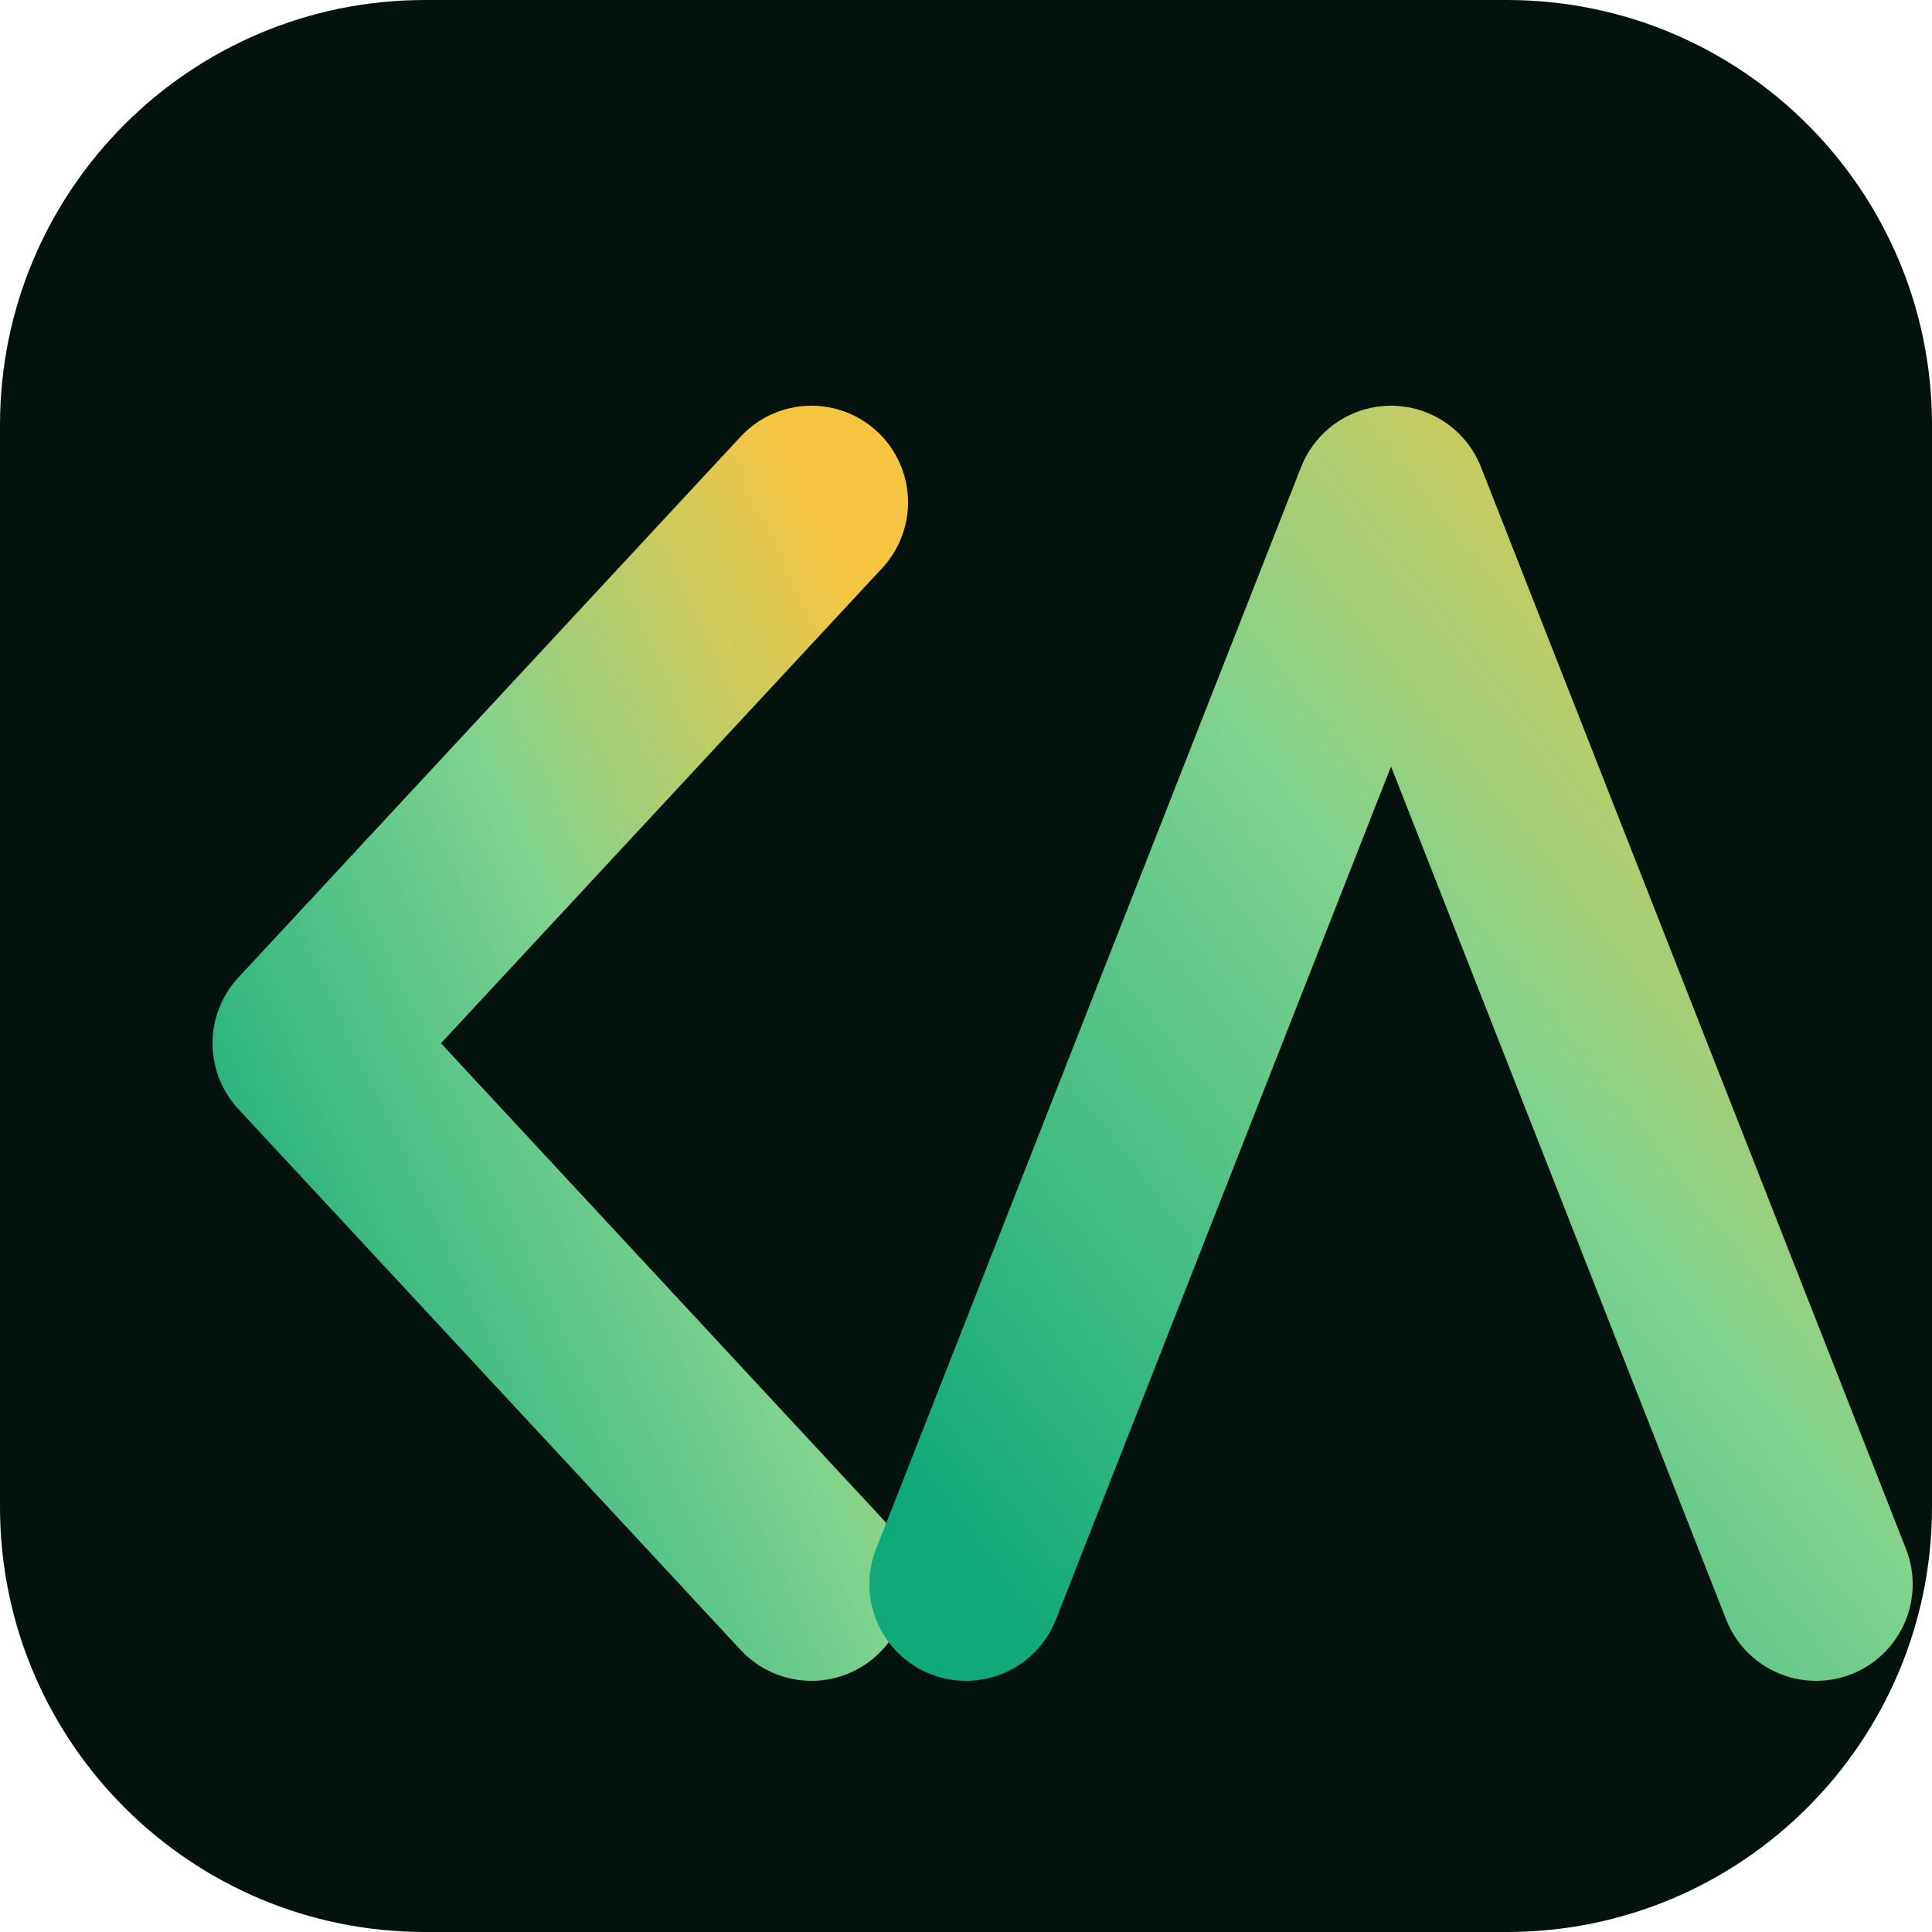
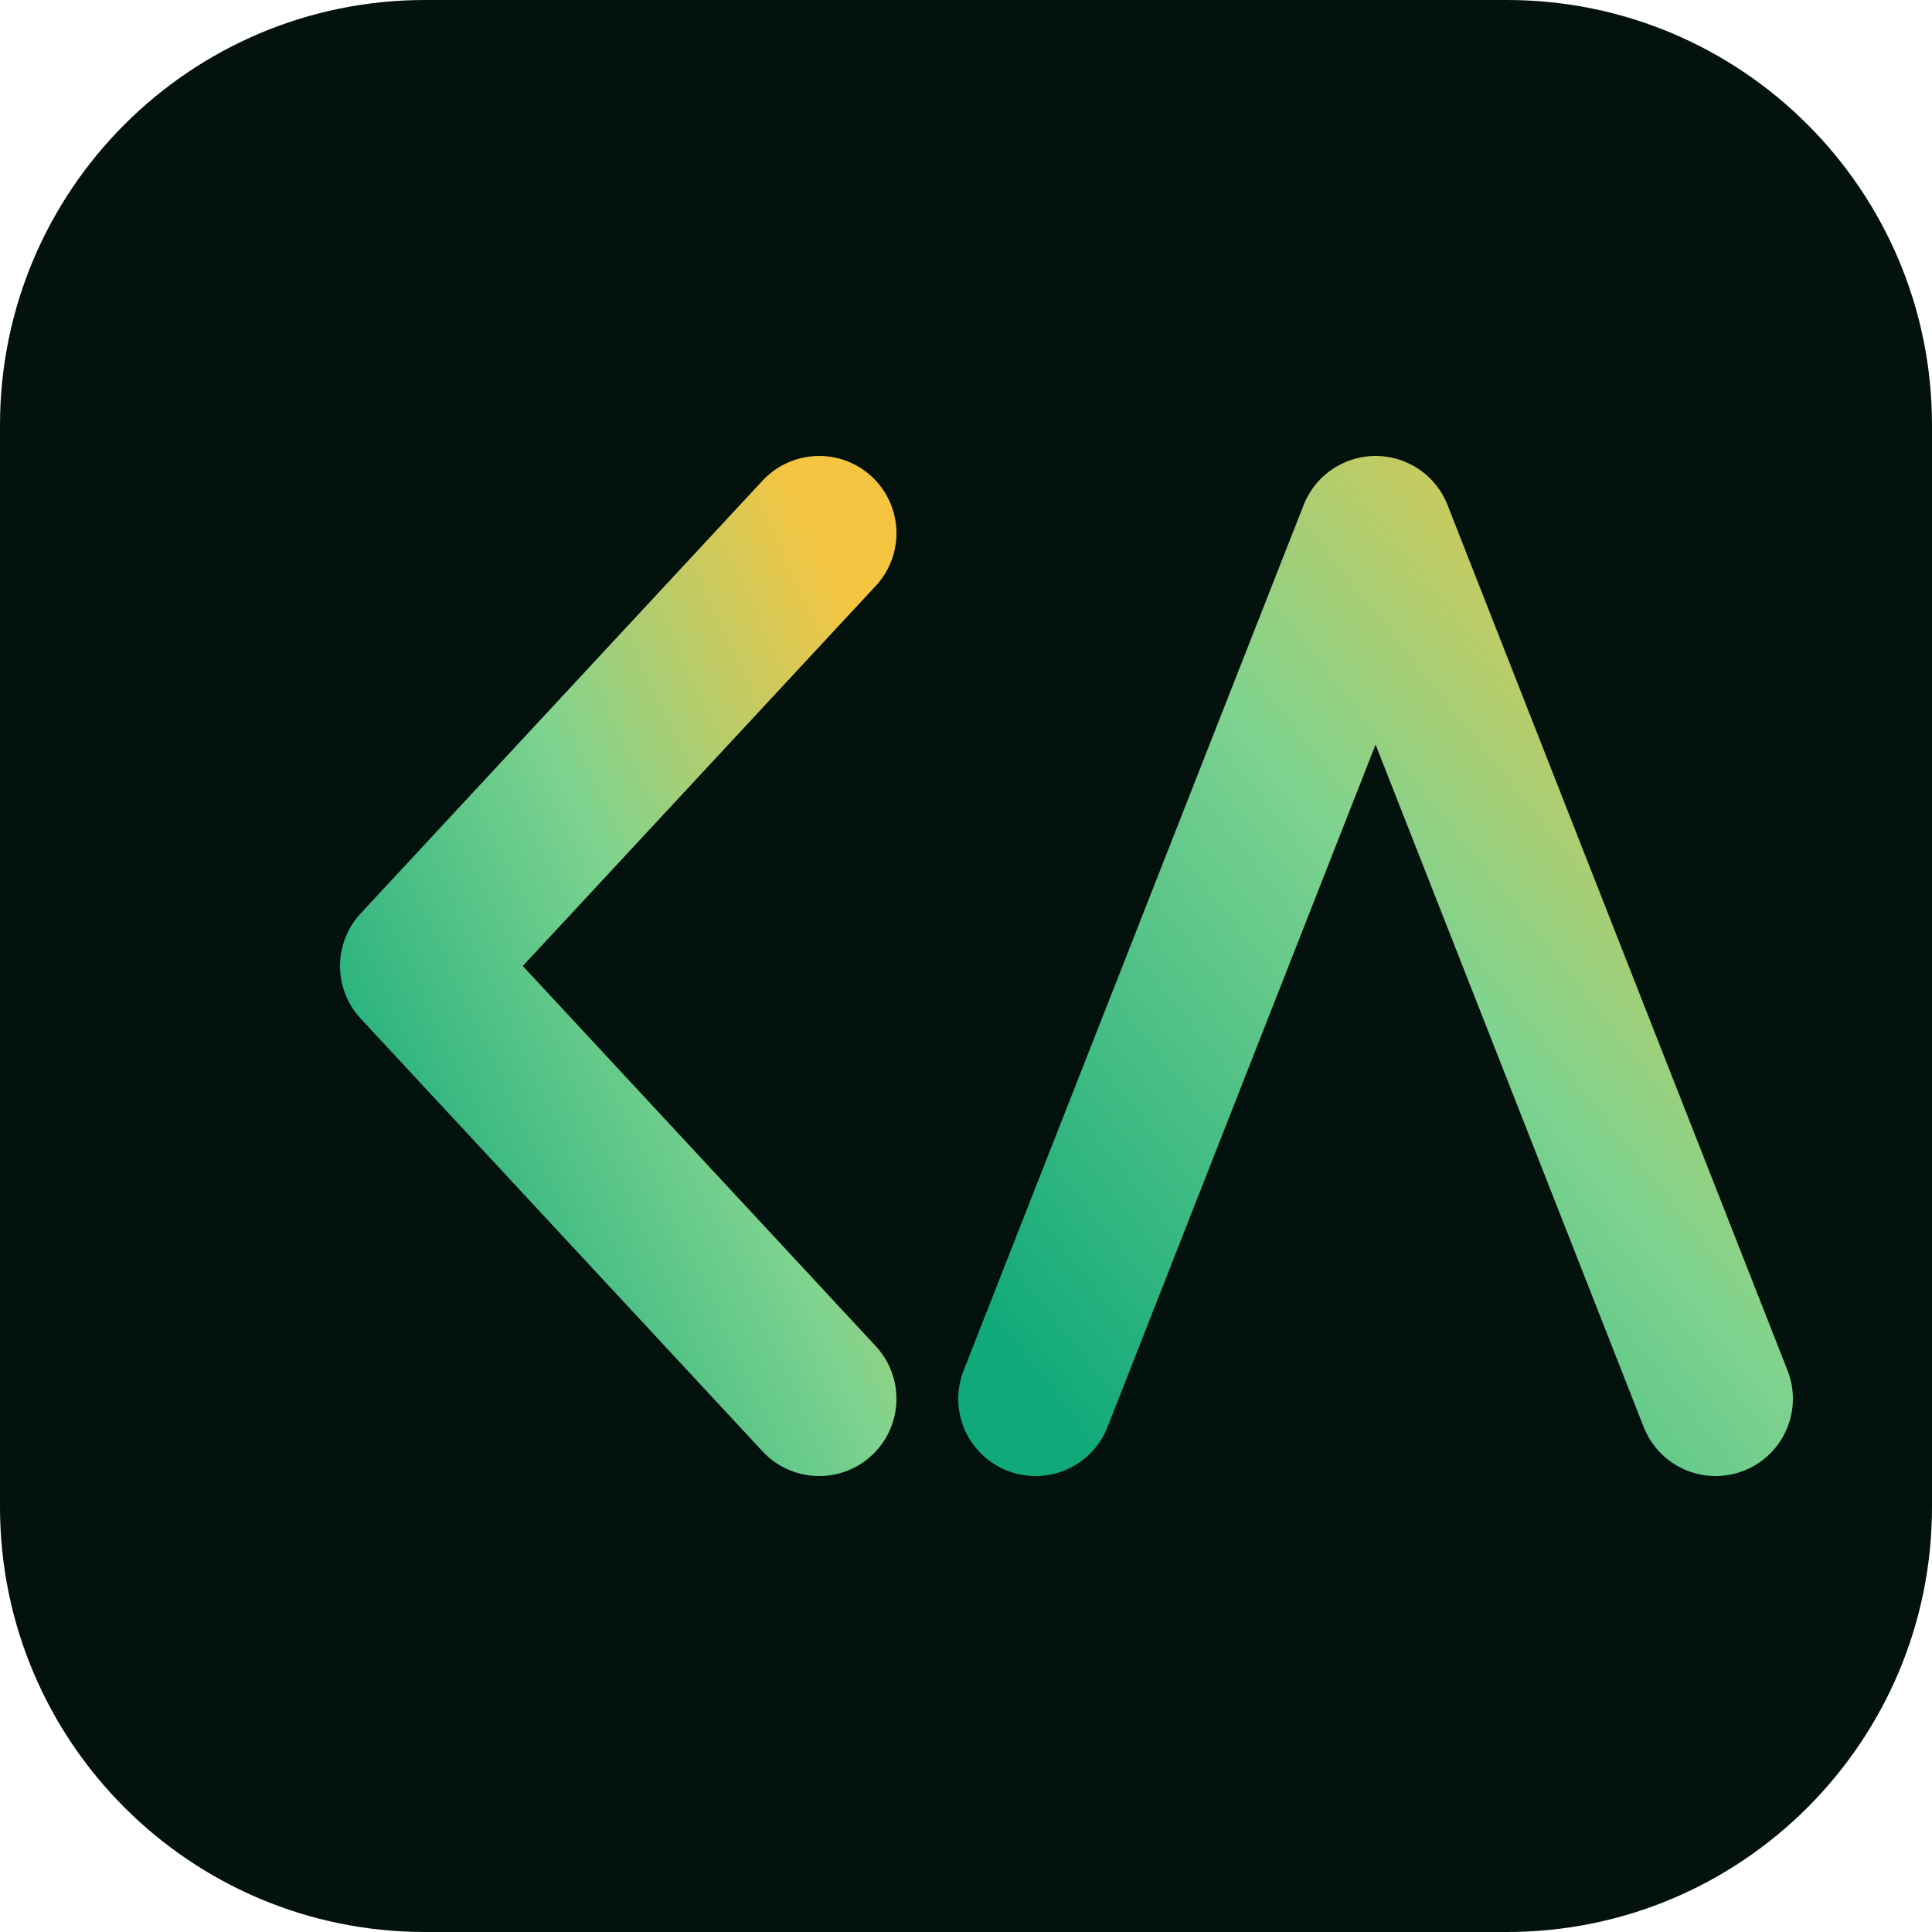
<svg xmlns="http://www.w3.org/2000/svg" viewBox="0 0 100 100">
  <defs>
    <linearGradient id="g" x1="0" y1="1" x2="1" y2="0">
      <stop offset="0" stop-color="#0fa97a" />
      <stop offset=".55" stop-color="#7fd38f" />
      <stop offset="1" stop-color="#f5c542" />
    </linearGradient>
  </defs>
  <rect width="100" height="100" rx="22" fill="#04120e" />
-   <g transform="translate(4 14)" fill="none" stroke="url(#g)" stroke-width="10" stroke-linecap="round" stroke-linejoin="round">
+   <g transform="translate(12 18) scale(.8)" fill="none" stroke="url(#g)" stroke-width="10" stroke-linecap="round" stroke-linejoin="round">
    <path d="M38 12 12 40l26 28" />
-     <path d="M46 68 68 12l22 56" />
+     <path d="M52 68 74 12l22 56" />
  </g>
</svg>
